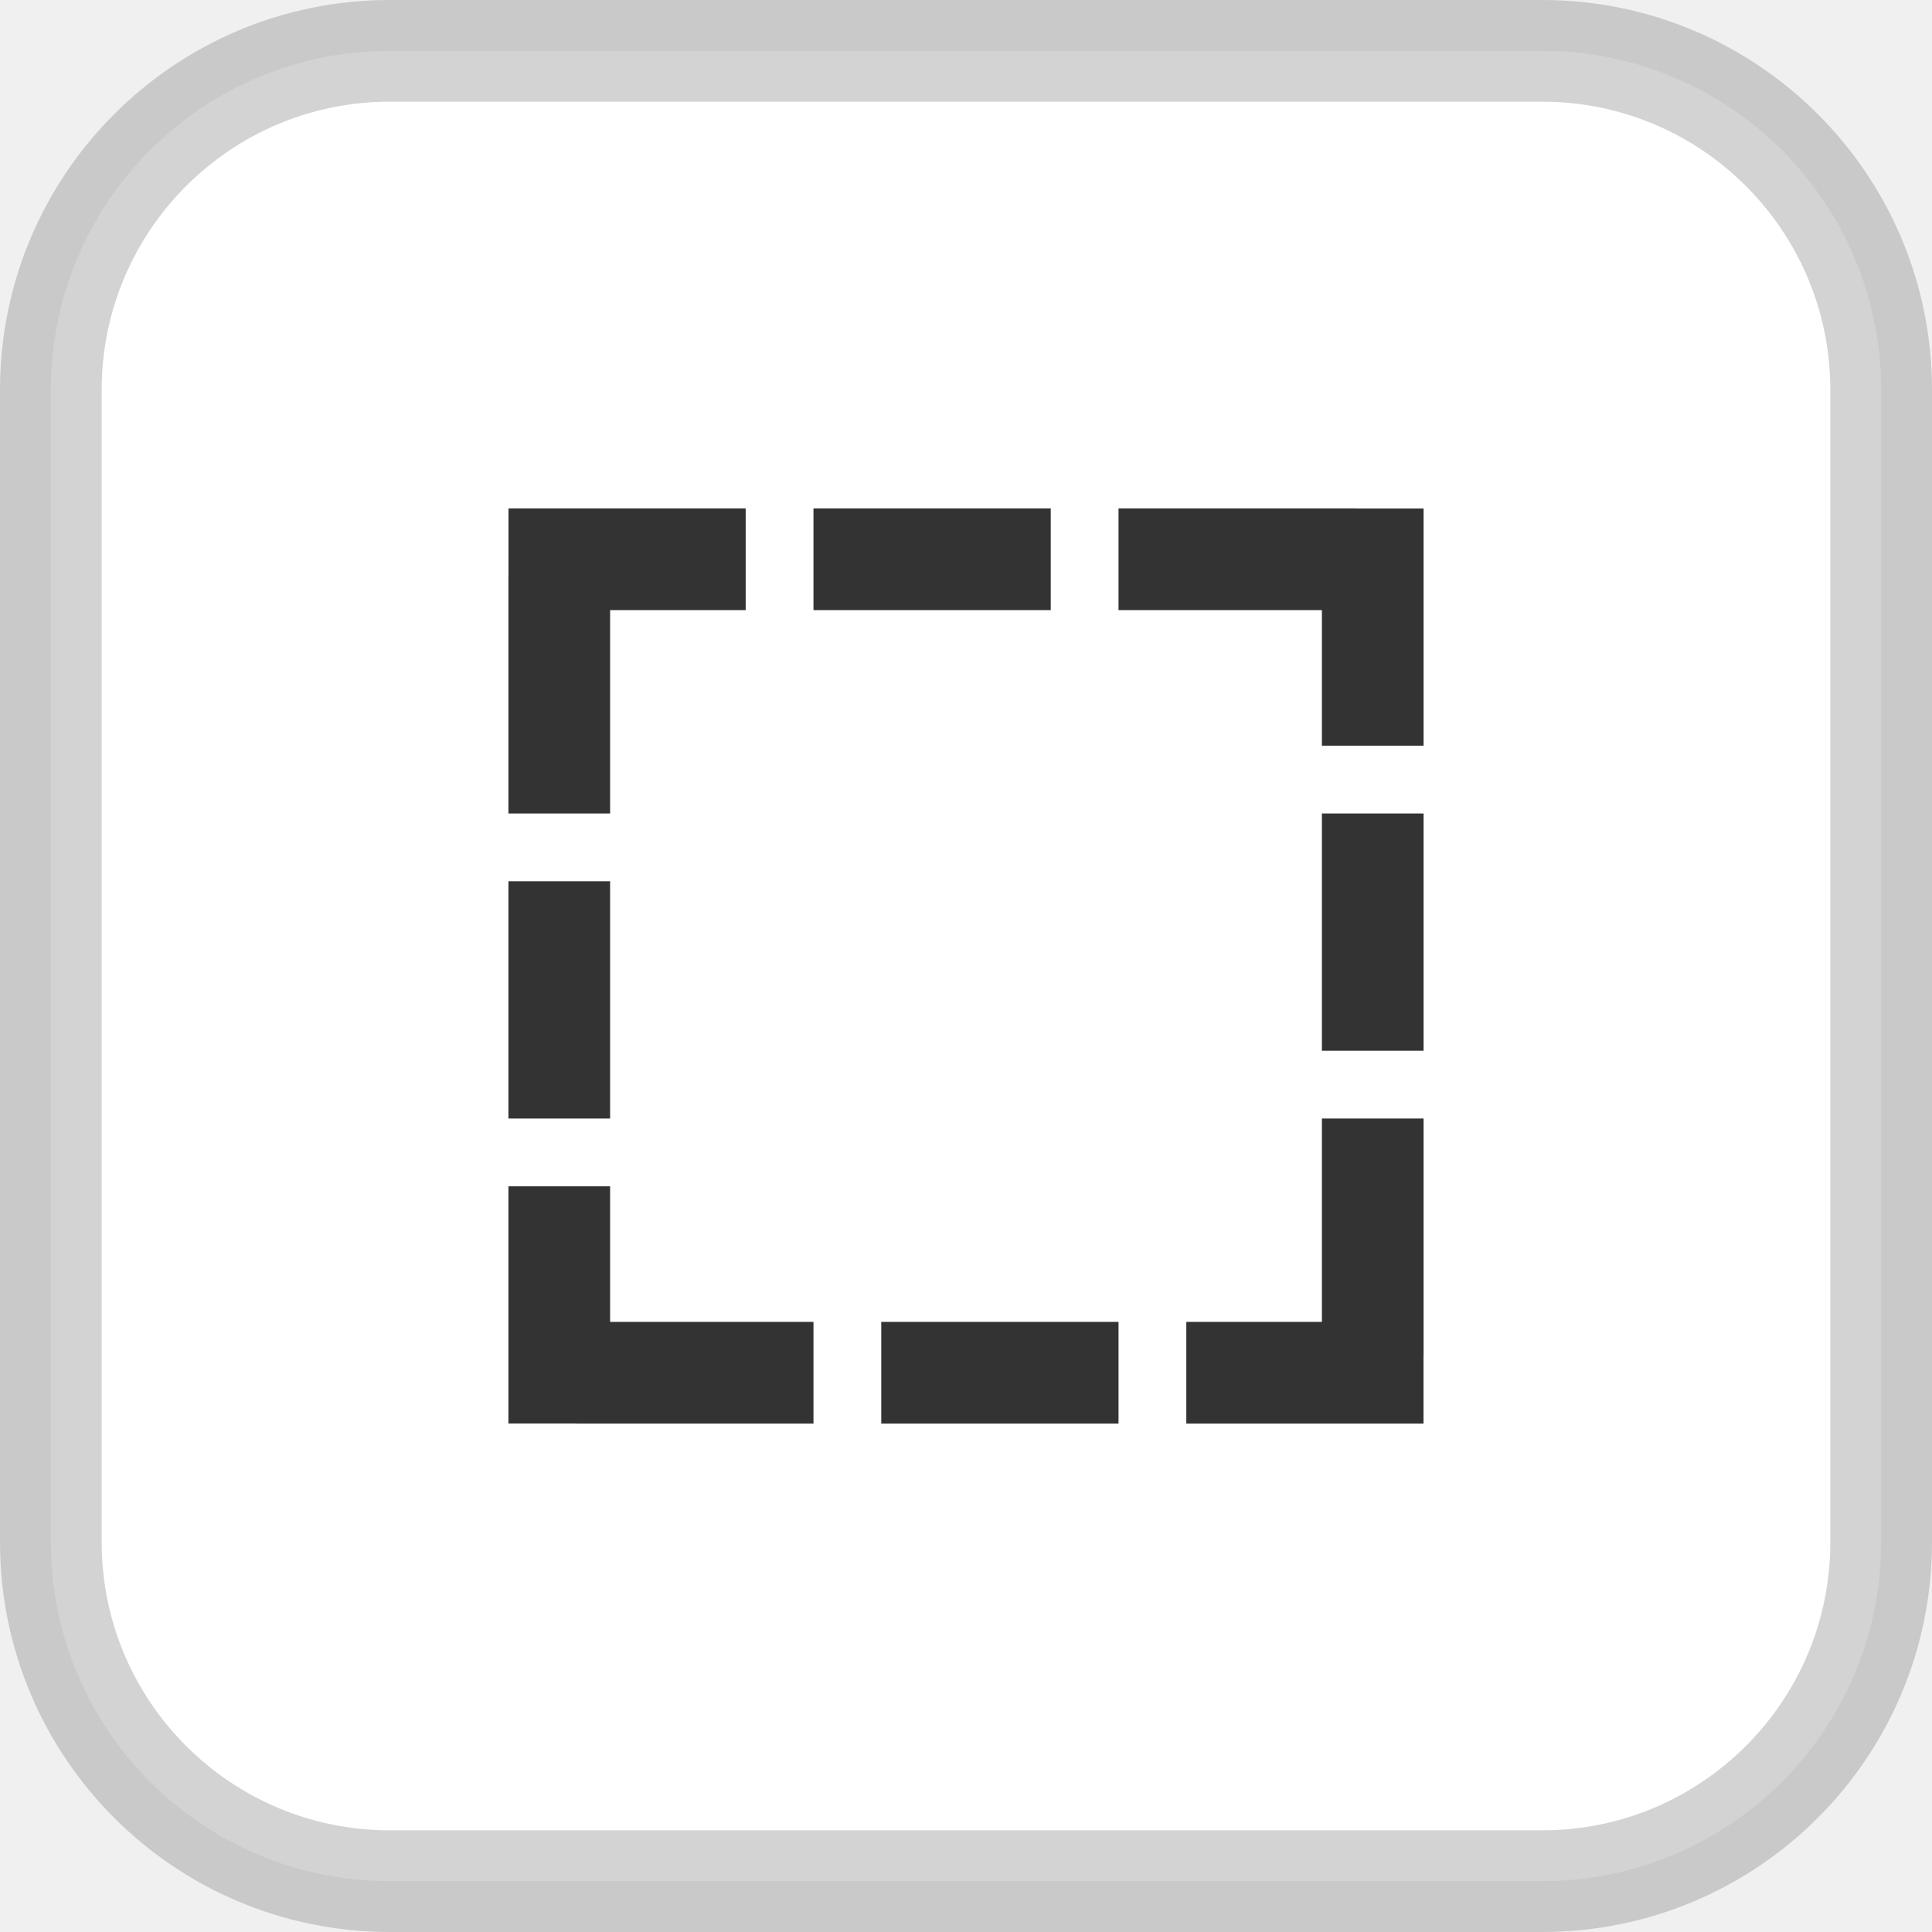
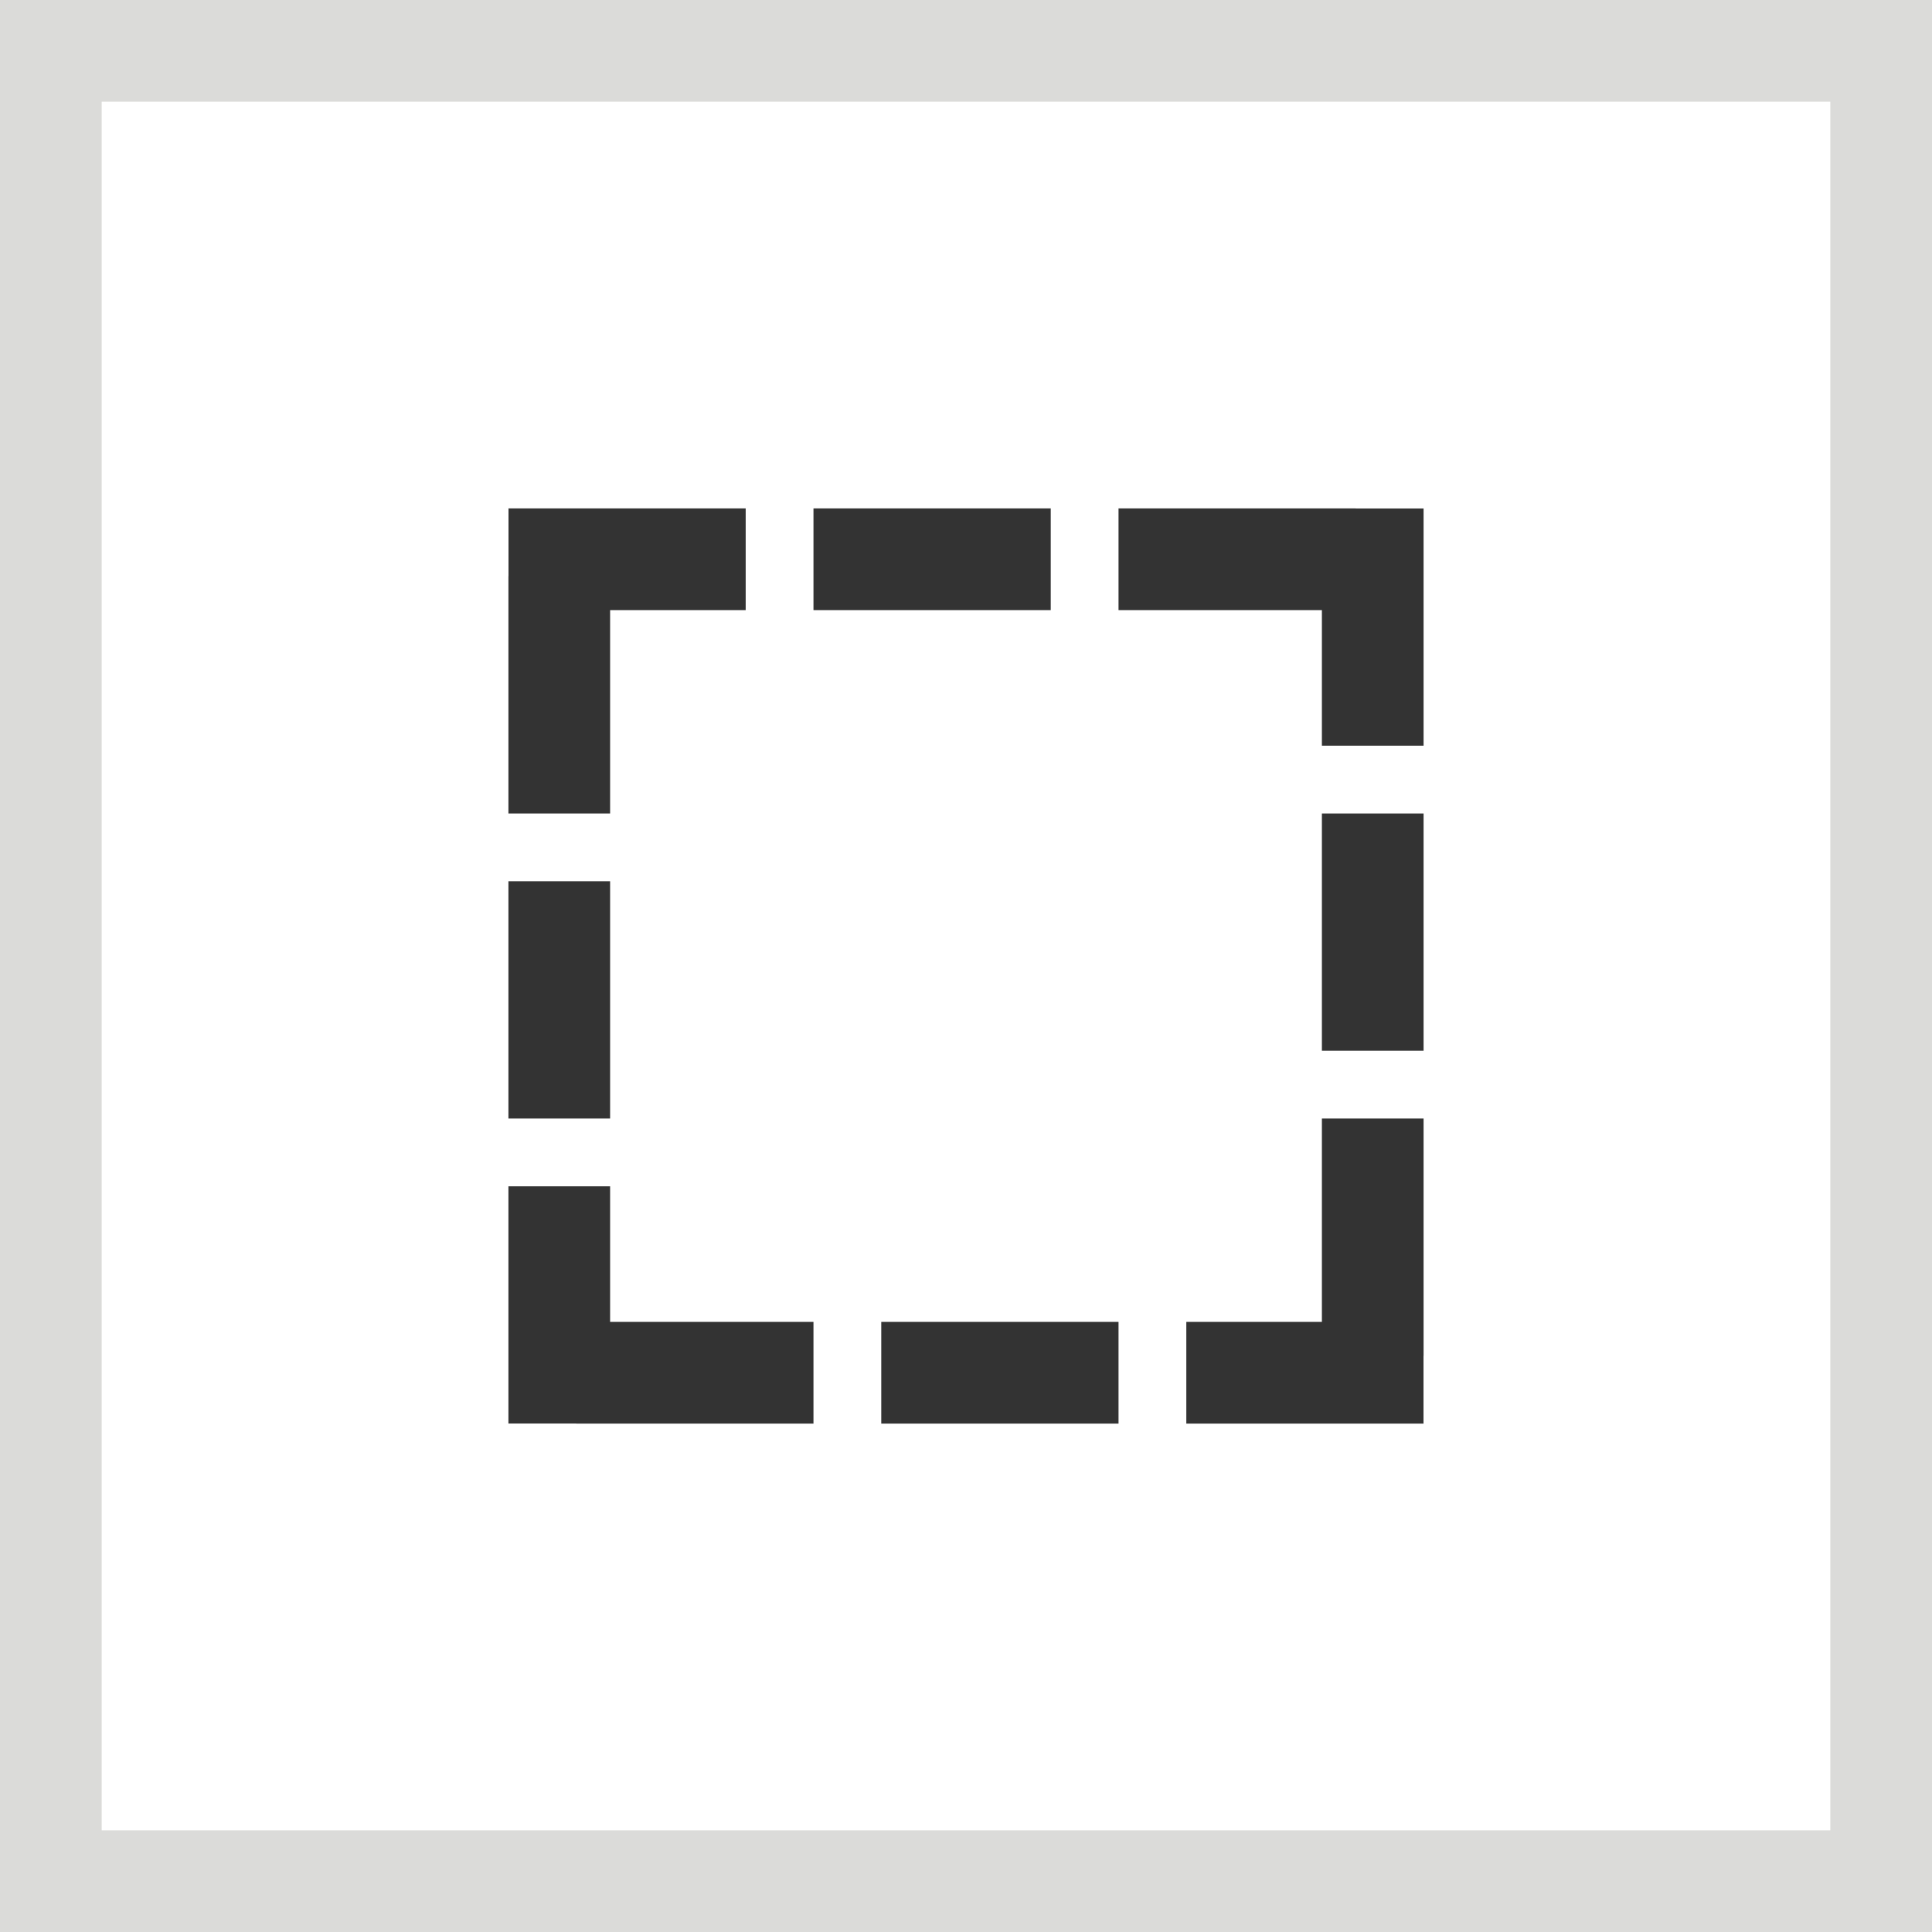
<svg xmlns="http://www.w3.org/2000/svg" xmlns:xlink="http://www.w3.org/1999/xlink" width="57px" height="57px" viewBox="0 0 57 57" version="1.1">
  <defs>
-     <path d="M15,15 L42,15 L42,42 L15,42 L15,15 Z" id="path-1" />
+     <polygon id="path-1" points="15 15 42 15 42 42 15 42" />
    <mask id="mask-2" maskContentUnits="userSpaceOnUse" maskUnits="objectBoundingBox" x="0" y="0" width="27" height="27" fill="white">
      <use xlink:href="#path-1" />
    </mask>
  </defs>
  <g id="Page-1" stroke="none" stroke-width="1" fill="none" fill-rule="evenodd">
    <g id="lasso-default">
-       <rect id="Rectangle" stroke-opacity="0.352" stroke="#838383" stroke-width="3" fill="#FFFFFF" x="1.5" y="1.5" width="54" height="54" rx="10" />
+       <rect id="Rectangle" stroke="#DBDBD9" stroke-width="3" fill="#FFFFFF" x="1.5" y="1.5" width="54" height="54" />
      <use id="Rectangle-2" stroke="#333333" mask="url(#mask-2)" stroke-width="6" stroke-dasharray="7,2" xlink:href="#path-1" />
    </g>
  </g>
</svg>
